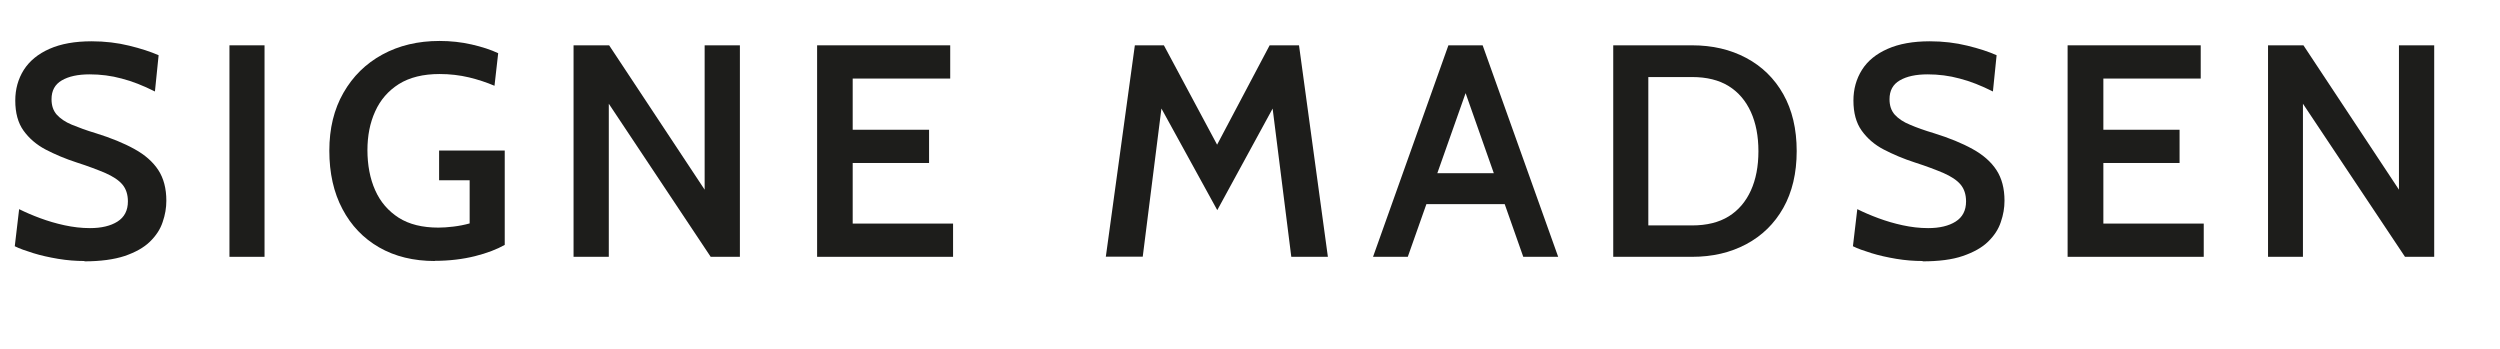
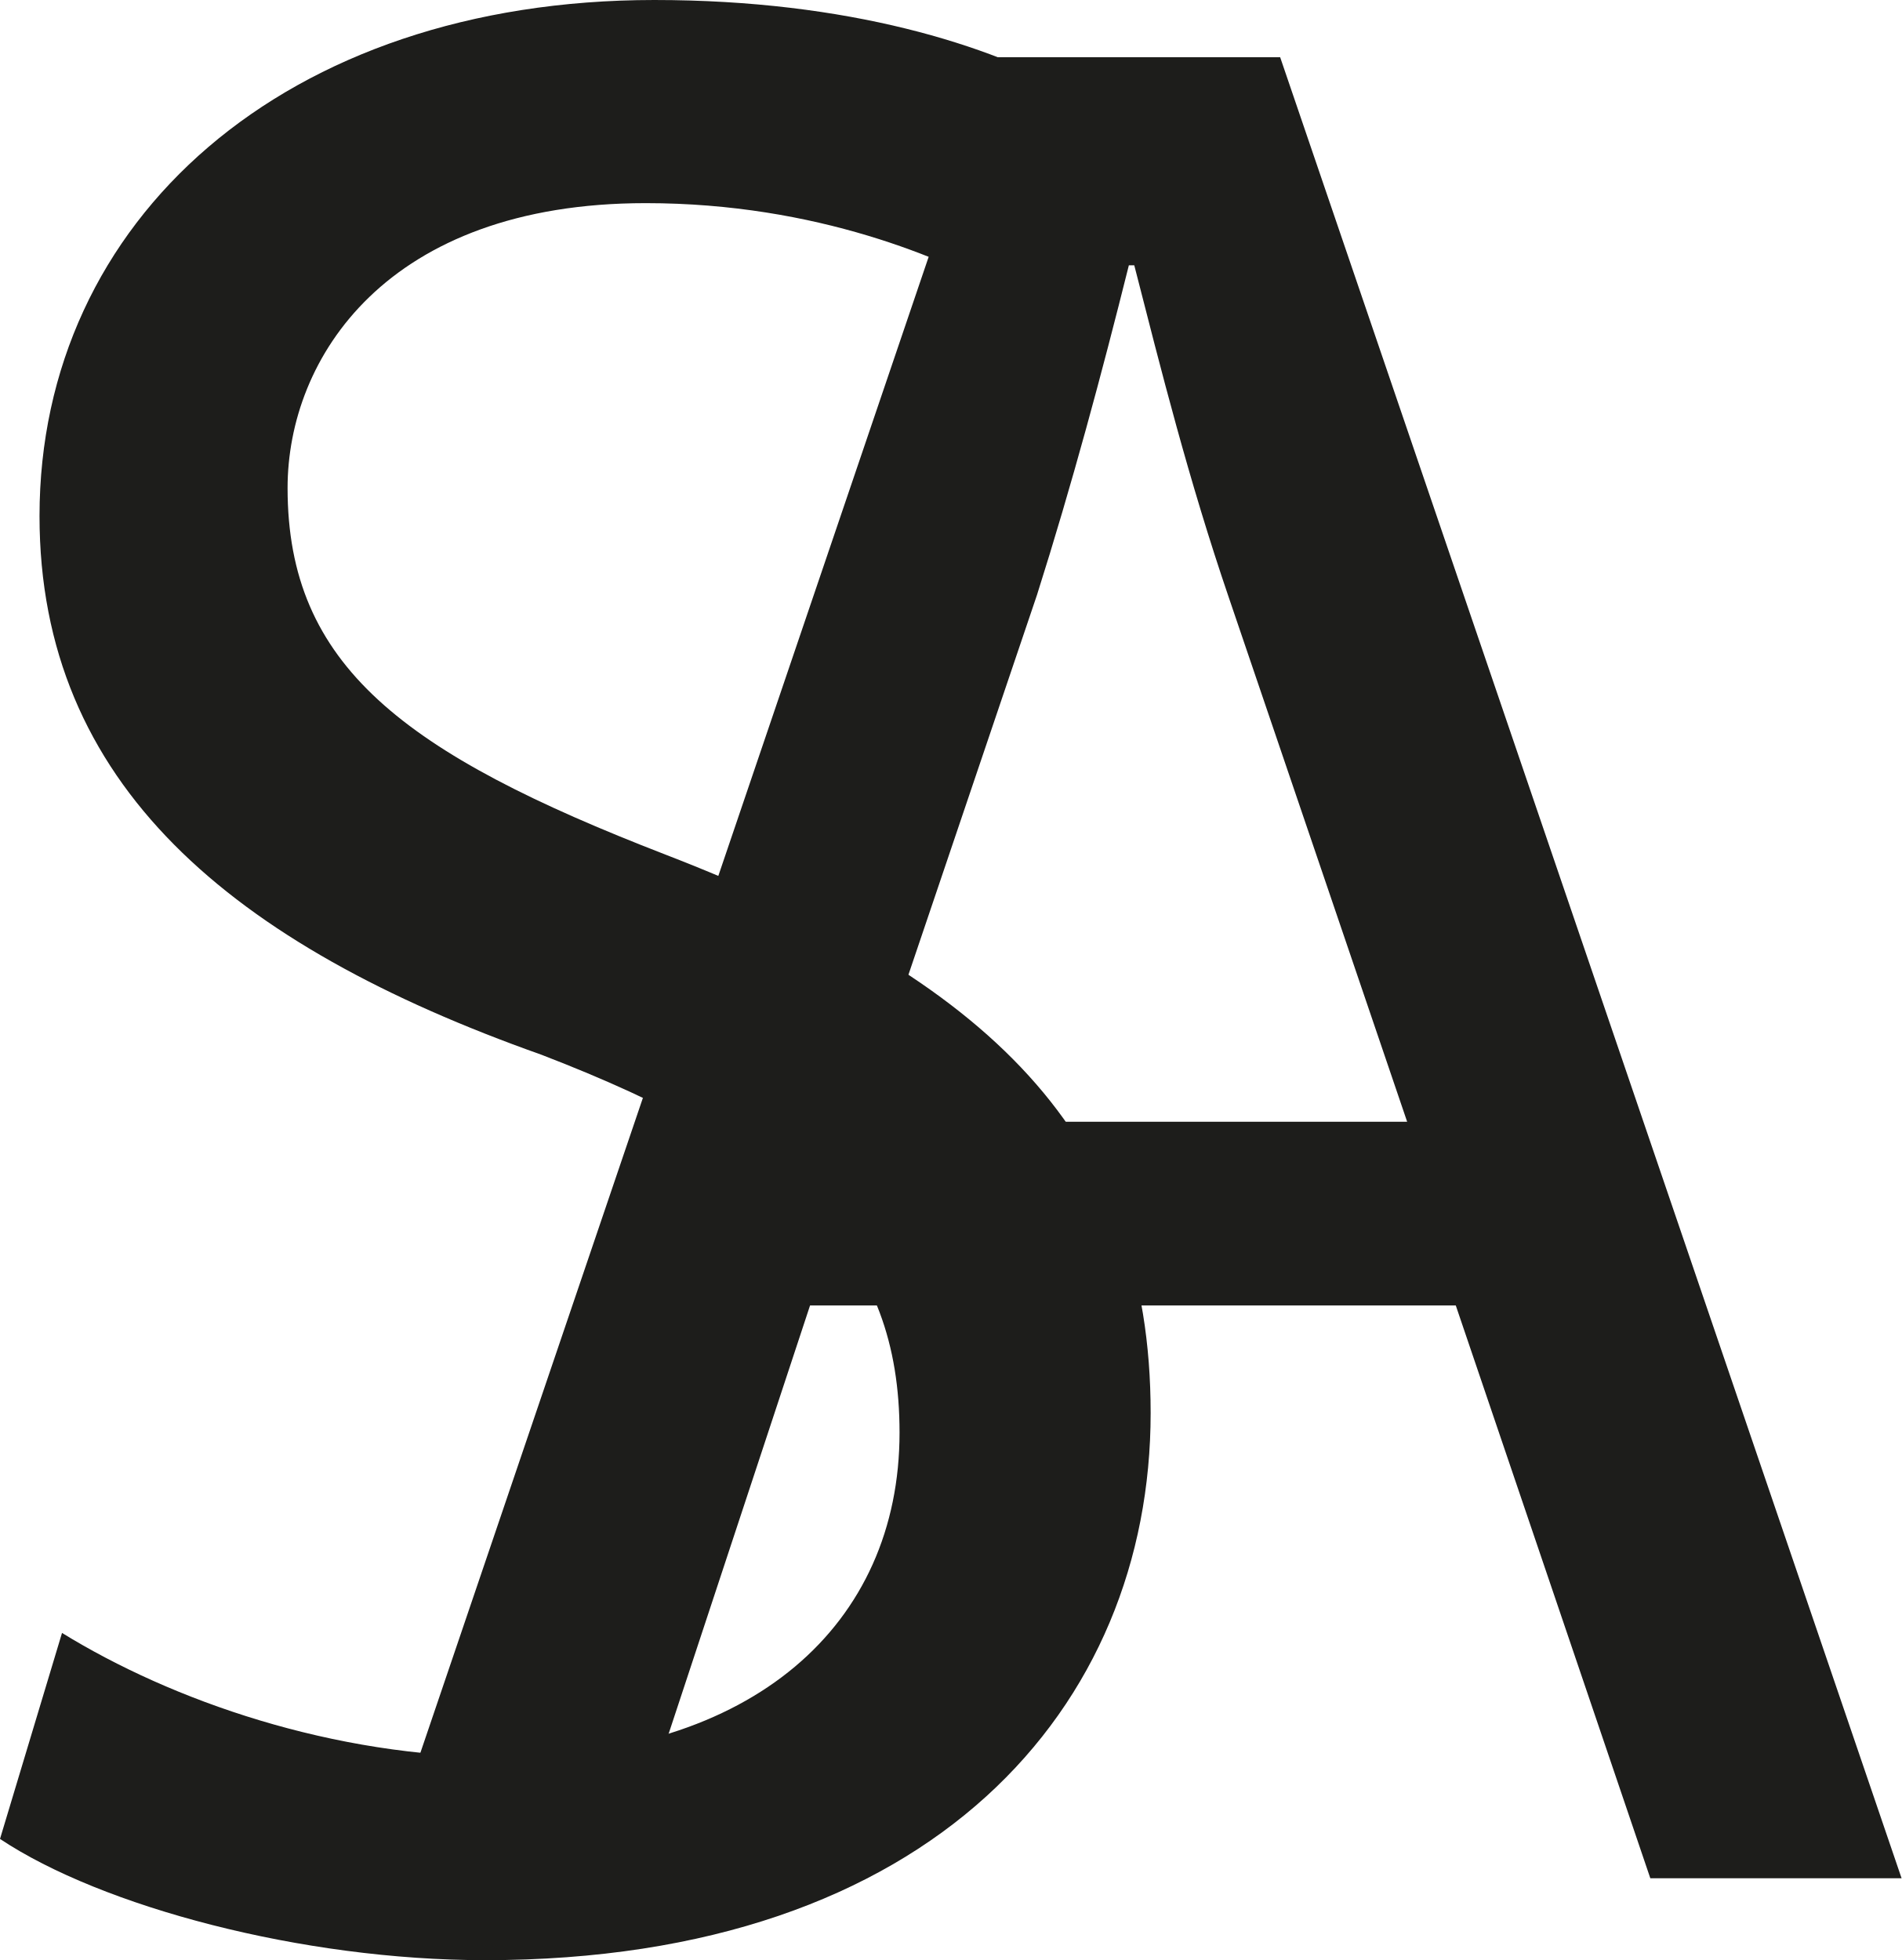
- <svg xmlns="http://www.w3.org/2000/svg" id="Layer_1" width="148.94" height="20.77" viewBox="0 0 148.94 20.77">
+ <svg xmlns="http://www.w3.org/2000/svg" id="Layer_1" width="112.61" height="116.07" viewBox="0 0 112.61 116.07">
  <defs>
    <style>.cls-1{fill:#1d1d1b;}</style>
  </defs>
-   <path class="cls-1" d="M5.04,15.55c-.52,0-1.04-.04-1.58-.13-.53-.09-1.03-.2-1.48-.34s-.82-.27-1.1-.41l.26-2.21c.38,.19,.8,.37,1.26,.54s.93,.31,1.44,.42,1.01,.17,1.52,.17c.68,0,1.23-.13,1.64-.39,.41-.26,.62-.66,.62-1.2,0-.41-.11-.75-.33-1.01-.22-.26-.56-.48-1.01-.68-.45-.19-1.02-.41-1.71-.63-.68-.22-1.29-.48-1.85-.77-.55-.29-.99-.67-1.32-1.13s-.49-1.06-.49-1.79c0-.68,.17-1.29,.51-1.83,.34-.53,.85-.95,1.53-1.25,.68-.3,1.51-.45,2.51-.45,.79,0,1.54,.09,2.23,.26,.7,.17,1.28,.36,1.76,.57l-.22,2.16c-.7-.35-1.35-.61-1.98-.77-.62-.17-1.26-.25-1.91-.25-.7,0-1.25,.12-1.66,.36-.41,.24-.61,.61-.61,1.12,0,.38,.1,.68,.31,.92,.21,.23,.51,.44,.9,.6s.87,.34,1.44,.51c.9,.28,1.66,.59,2.29,.94,.62,.34,1.1,.76,1.42,1.25,.32,.49,.48,1.1,.48,1.83,0,.42-.07,.84-.22,1.27-.14,.43-.4,.82-.76,1.17-.36,.35-.86,.63-1.5,.85-.64,.21-1.44,.32-2.41,.32Z" />
-   <path class="cls-1" d="M13.67,15.3V2.7h2.09V15.3h-2.09Z" />
-   <path class="cls-1" d="M25.91,15.55c-1.27,0-2.38-.27-3.32-.81s-1.67-1.3-2.19-2.29c-.52-.98-.78-2.14-.78-3.47s.28-2.47,.84-3.45c.56-.98,1.33-1.74,2.32-2.28,.99-.54,2.12-.81,3.4-.81,.67,0,1.31,.07,1.92,.21,.61,.14,1.14,.31,1.58,.52l-.22,1.94c-.47-.2-.98-.37-1.52-.5-.55-.13-1.13-.2-1.75-.2-.98,0-1.79,.2-2.43,.6-.63,.4-1.1,.94-1.41,1.63-.31,.68-.46,1.45-.46,2.31s.15,1.69,.46,2.38c.31,.7,.78,1.24,1.4,1.64,.63,.4,1.42,.59,2.37,.59,.26,0,.56-.02,.89-.06,.33-.04,.65-.1,.97-.19v-2.57h-1.82v-1.77h3.91v5.62c-.46,.26-1.05,.49-1.77,.67s-1.53,.28-2.41,.28Z" />
-   <path class="cls-1" d="M34.17,15.3V2.7h2.12l5.69,8.6V2.7h2.1V15.3h-1.74l-6.07-9.12V15.3h-2.09Z" />
-   <path class="cls-1" d="M48.68,15.3V2.7h7.93v1.98h-5.81v3.05h4.55v1.98h-4.55v3.61h5.98v1.98h-8.1Z" />
-   <path class="cls-1" d="M65.88,15.3l1.73-12.6h1.73l3.17,5.92,3.13-5.92h1.75l1.72,12.6h-2.18l-1.23-9.77,.57,.11-3.75,6.88-3.78-6.88,.57-.1-1.23,9.75h-2.18Z" />
-   <path class="cls-1" d="M87.04,4.74h.56l-3.73,10.56h-2.07l4.49-12.6h2.04l4.5,12.6h-2.08l-3.72-10.56Zm2.93,7.42h-5.32v-1.84h5.32v1.84Z" />
-   <path class="cls-1" d="M96.11,15.3V2.7h4.7c1.21,0,2.28,.25,3.22,.75,.94,.5,1.68,1.22,2.21,2.16,.53,.94,.8,2.07,.8,3.39s-.27,2.45-.8,3.39c-.53,.94-1.27,1.66-2.21,2.16-.94,.5-2.01,.75-3.22,.75h-4.7Zm2.09-1.87h2.61c.87,0,1.6-.18,2.18-.54,.58-.36,1.02-.88,1.32-1.54,.3-.66,.45-1.44,.45-2.34s-.15-1.68-.45-2.34-.74-1.18-1.32-1.54c-.58-.36-1.31-.54-2.18-.54h-2.61V13.43Z" />
-   <path class="cls-1" d="M114.55,15.55c-.52,0-1.04-.04-1.58-.13-.53-.09-1.03-.2-1.48-.34s-.82-.27-1.1-.41l.26-2.21c.38,.19,.8,.37,1.26,.54s.93,.31,1.44,.42,1.01,.17,1.52,.17c.68,0,1.23-.13,1.64-.39,.41-.26,.62-.66,.62-1.2,0-.41-.11-.75-.33-1.01-.22-.26-.56-.48-1.01-.68-.45-.19-1.02-.41-1.71-.63-.68-.22-1.29-.48-1.85-.77s-.99-.67-1.32-1.13-.49-1.06-.49-1.79c0-.68,.17-1.29,.51-1.83s.85-.95,1.53-1.25c.68-.3,1.51-.45,2.51-.45,.79,0,1.54,.09,2.23,.26,.7,.17,1.28,.36,1.75,.57l-.22,2.16c-.7-.35-1.35-.61-1.98-.77-.62-.17-1.26-.25-1.91-.25-.7,0-1.25,.12-1.66,.36-.41,.24-.61,.61-.61,1.12,0,.38,.1,.68,.31,.92,.21,.23,.51,.44,.91,.6,.39,.17,.87,.34,1.44,.51,.9,.28,1.66,.59,2.29,.94,.62,.34,1.1,.76,1.42,1.25,.32,.49,.48,1.1,.48,1.83,0,.42-.07,.84-.22,1.27-.14,.43-.4,.82-.76,1.17-.36,.35-.86,.63-1.5,.85s-1.44,.32-2.41,.32Z" />
-   <path class="cls-1" d="M123.18,15.3V2.7h7.93v1.98h-5.8v3.05h4.54v1.98h-4.54v3.61h5.98v1.98h-8.1Z" />
-   <path class="cls-1" d="M135.12,15.3V2.7h2.11l5.69,8.6V2.7h2.1V15.3h-1.74l-6.08-9.12V15.3h-2.09Z" />
+   <path class="cls-1" d="M3.67,96.7c6.51,4.01,16.03,7.35,26.05,7.35,14.86,0,23.55-7.85,23.55-19.21,0-10.52-6.01-16.53-21.21-22.38C13.69,55.95,2.34,46.43,2.34,30.56,2.34,13.03,16.87,0,38.75,0c11.52,0,19.87,2.67,24.88,5.51l-4.01,11.86c-3.67-2-11.19-5.34-21.38-5.34-15.36,0-21.21,9.19-21.21,16.87,0,10.52,6.85,15.7,22.38,21.71,19.04,7.35,28.73,16.53,28.73,33.07,0,17.37-12.86,32.4-39.41,32.4-10.86,0-22.71-3.17-28.73-7.18l3.67-12.19Z" />
+   <path class="cls-1" d="M47.97,77.31l-11.2,33.92h-14.4L59.01,3.39h16.8l36.8,107.84h-14.88l-11.52-33.92H47.97Zm35.36-10.88l-10.56-31.04c-2.4-7.04-4-13.44-5.6-19.68h-.32c-1.6,6.4-3.36,12.96-5.44,19.52l-10.56,31.2h32.48Z" />
</svg>
